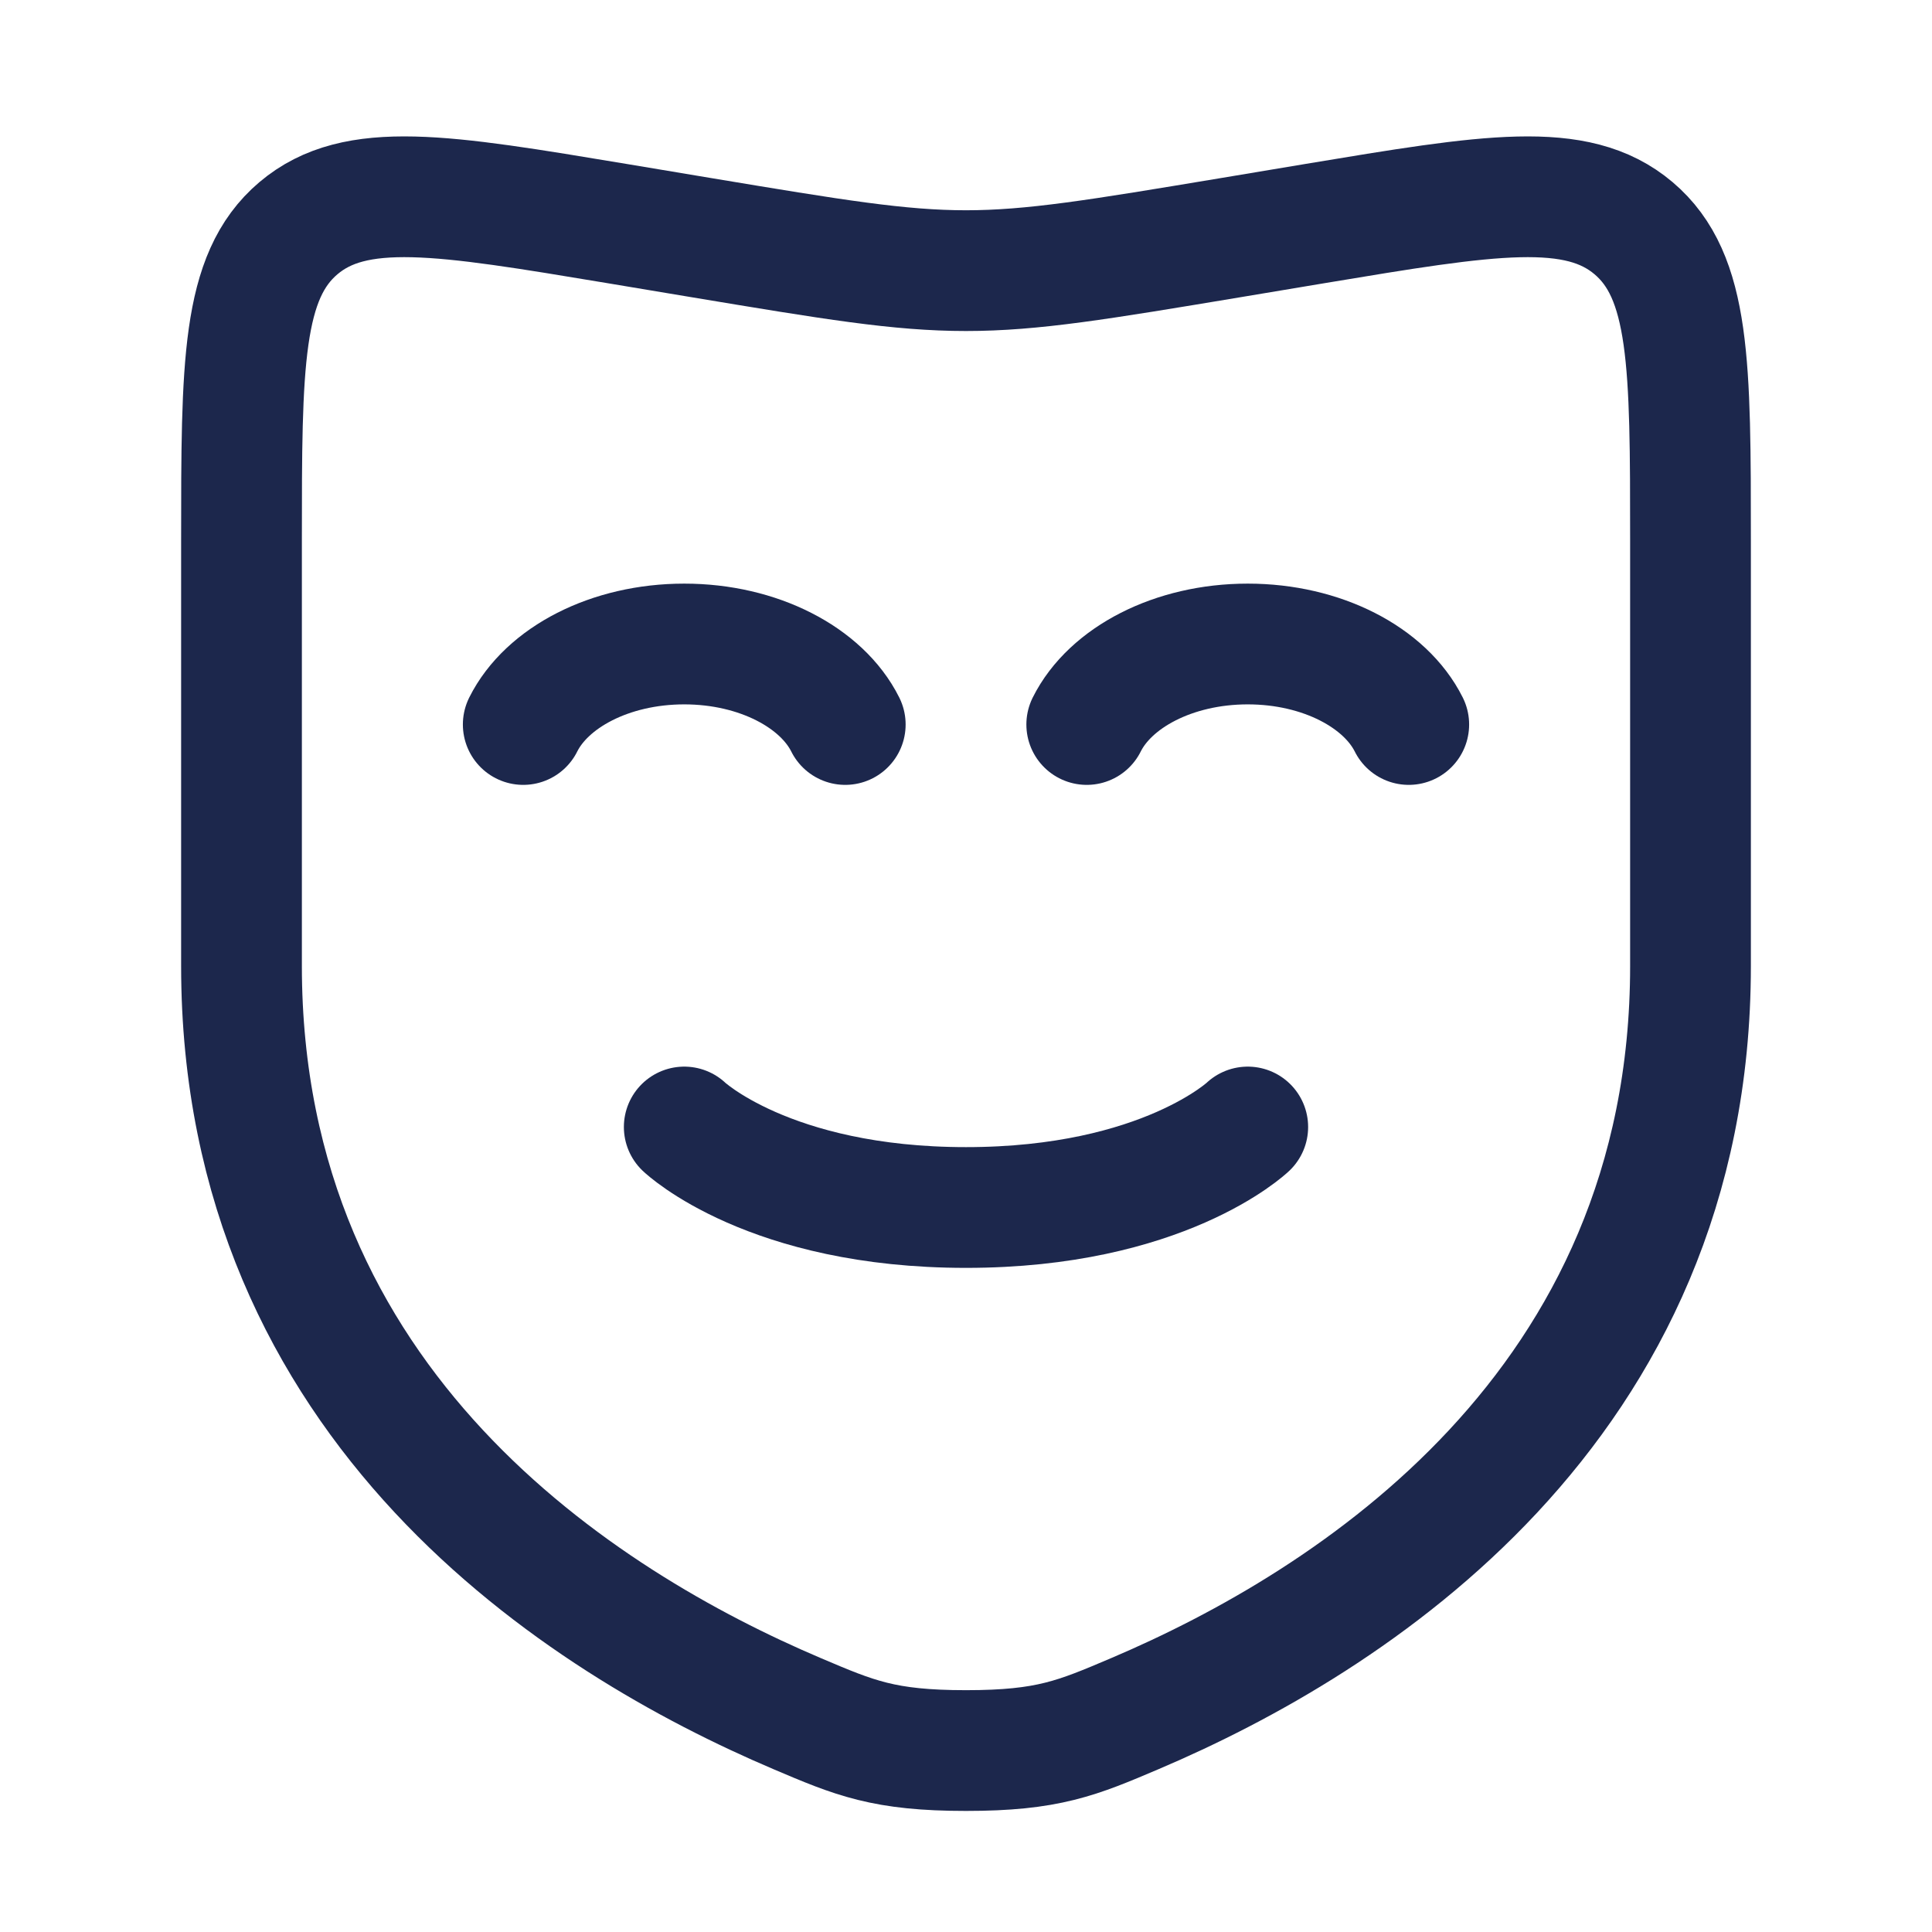
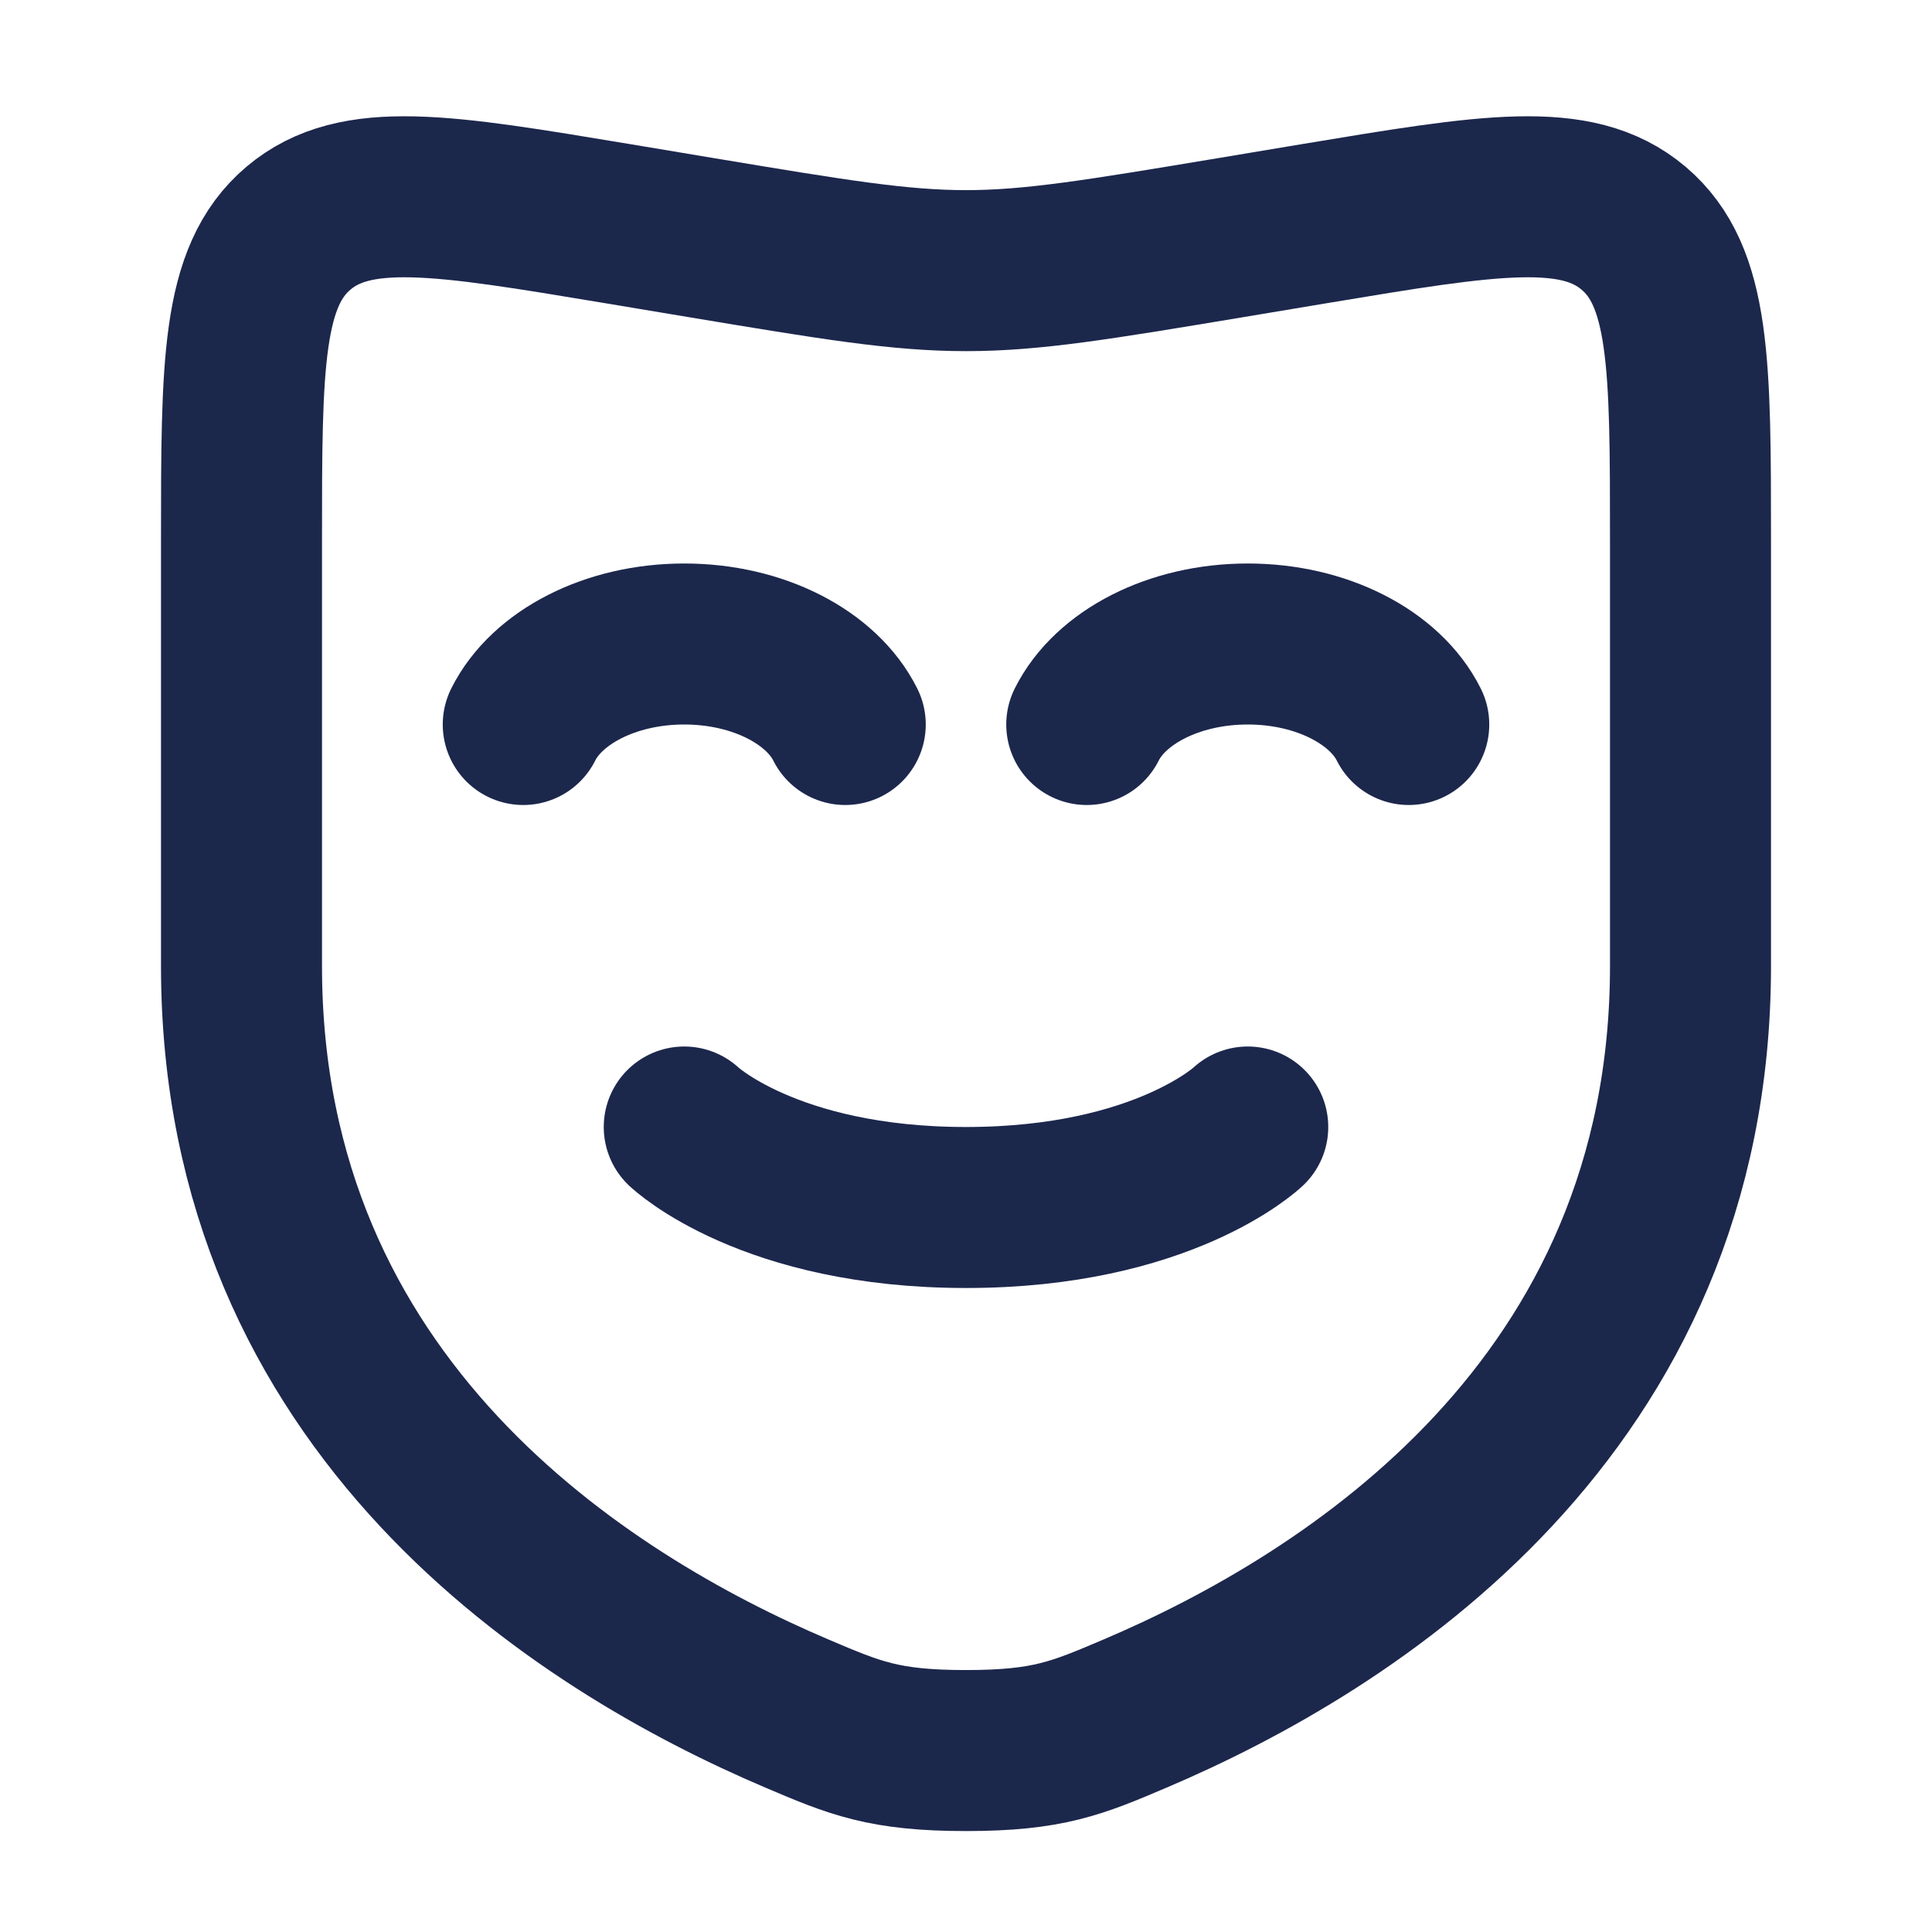
<svg xmlns="http://www.w3.org/2000/svg" width="800px" height="800px" viewBox="0 0 24 24" fill="none">
-   <path d="M21 12V6.719C21 4.529 21 3.434 20.293 2.835C19.585 2.236 18.505 2.416 16.342 2.776L15.288 2.952C13.648 3.225 12.828 3.362 12 3.362C11.172 3.362 10.352 3.225 8.712 2.952L7.658 2.776C5.496 2.416 4.415 2.236 3.707 2.835C3 3.434 3 4.529 3 6.719V12C3 17.49 7.239 20.155 9.899 21.286C10.62 21.593 10.981 21.746 12 21.746C13.019 21.746 13.38 21.593 14.101 21.286C16.761 20.155 21 17.49 21 12Z" stroke="#1C274C" stroke-width="1.5" />
-   <path d="M6.5 9C6.791 8.417 7.577 8 8.5 8C9.423 8 10.209 8.417 10.5 9" stroke="#1C274C" stroke-width="1.5" stroke-linecap="round" />
-   <path d="M13.5 9C13.791 8.417 14.577 8 15.5 8C16.423 8 17.209 8.417 17.5 9" stroke="#1C274C" stroke-width="1.5" stroke-linecap="round" />
-   <path d="M8.5 14C8.5 14 9.55 15 12 15C14.45 15 15.5 14 15.5 14" stroke="#1C274C" stroke-width="1.5" stroke-linecap="round" />
+   <path d="M21 12V6.719C21 4.529 21 3.434 20.293 2.835C19.585 2.236 18.505 2.416 16.342 2.776L15.288 2.952C13.648 3.225 12.828 3.362 12 3.362C11.172 3.362 10.352 3.225 8.712 2.952L7.658 2.776C5.496 2.416 4.415 2.236 3.707 2.835C3 3.434 3 4.529 3 6.719V12C3 17.49 7.239 20.155 9.899 21.286C10.62 21.593 10.981 21.746 12 21.746C13.019 21.746 13.38 21.593 14.101 21.286C16.761 20.155 21 17.49 21 12Z" stroke="#1C274C" stroke-width="2" />
+   <path d="M6.5 9C6.791 8.417 7.577 8 8.5 8C9.423 8 10.209 8.417 10.5 9" stroke="#1C274C" stroke-width="2" stroke-linecap="round" />
+   <path d="M13.5 9C13.791 8.417 14.577 8 15.5 8C16.423 8 17.209 8.417 17.5 9" stroke="#1C274C" stroke-width="2" stroke-linecap="round" />
+   <path d="M8.5 14C8.5 14 9.55 15 12 15C14.45 15 15.5 14 15.5 14" stroke="#1C274C" stroke-width="2" stroke-linecap="round" />
</svg>
